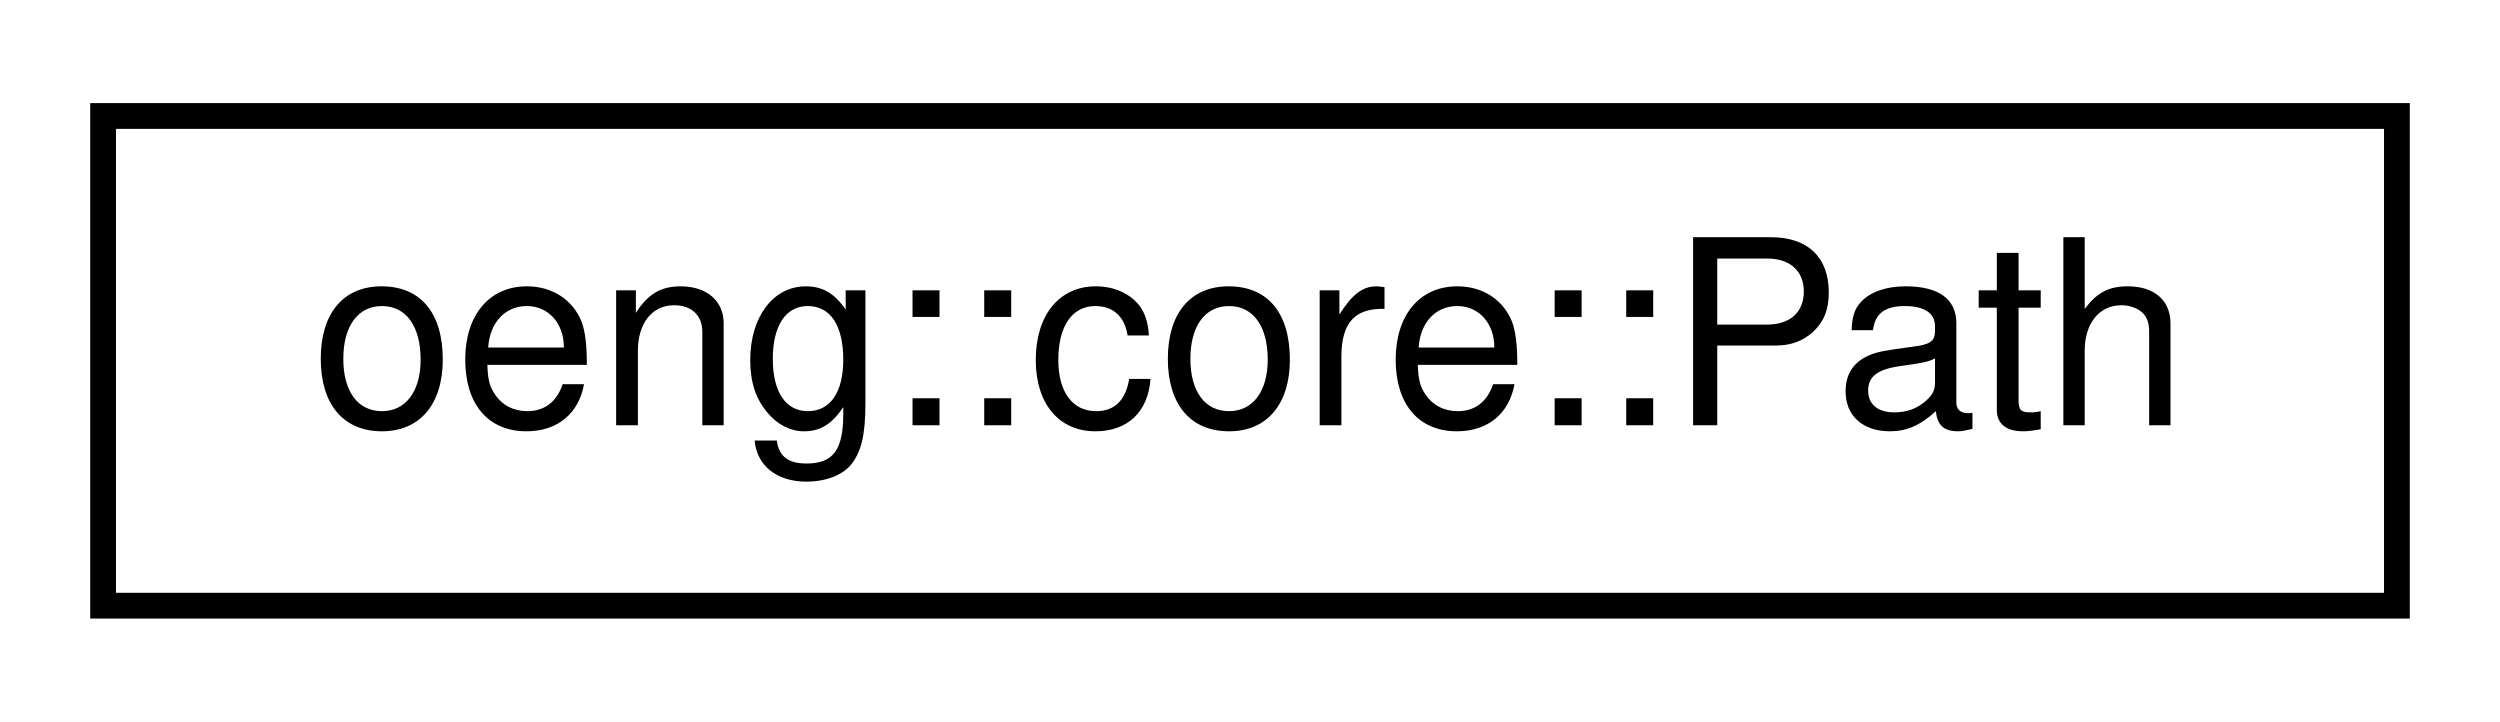
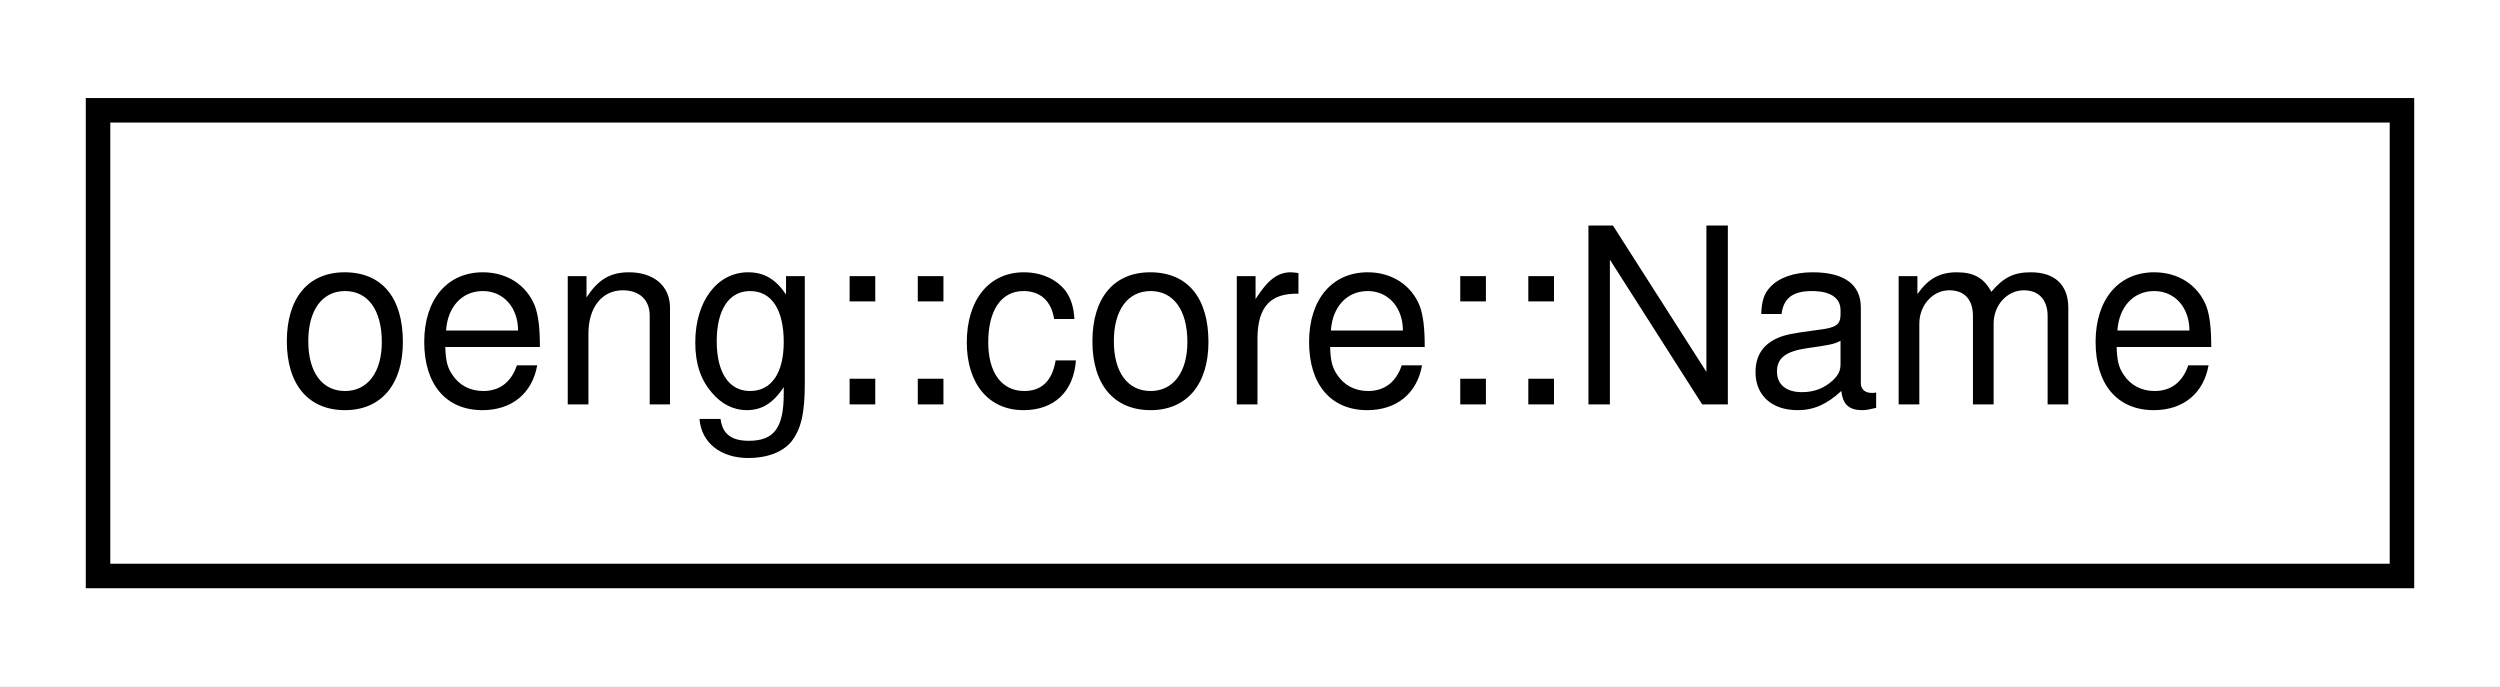
- <svg xmlns="http://www.w3.org/2000/svg" xmlns:xlink="http://www.w3.org/1999/xlink" width="97pt" height="28pt" viewBox="0.00 0.00 97.00 28.00">
+ <svg xmlns="http://www.w3.org/2000/svg" xmlns:xlink="http://www.w3.org/1999/xlink" width="102pt" height="28pt" viewBox="0.00 0.00 102.00 28.00">
  <g id="graph0" class="graph" transform="scale(1 1) rotate(0) translate(4 24)">
-     <polygon fill="white" stroke="none" points="-4,4 -4,-24 93,-24 93,4 -4,4" />
+     <polygon fill="white" stroke="none" points="-4,4 -4,-24 98,-24 98,4 -4,4" />
    <g id="node1" class="node">
      <g id="a_node1">
-         <a xlink:href="structoeng_1_1core_1_1_path.html" target="_top" xlink:title="Lightweight representation of path.">
-           <polygon fill="white" stroke="black" points="0,-0.5 0,-19.5 89,-19.5 89,-0.5 0,-0.5" />
-           <text text-anchor="middle" x="44.5" y="-7.5" font-family="Helvetica,sans-Serif" font-size="10.00">oeng::core::Path</text>
+         <a xlink:href="structoeng_1_1core_1_1_name.html" target="_top" xlink:title=" ">
+           <polygon fill="white" stroke="black" points="0,-0.5 0,-19.5 94,-19.5 94,-0.5 0,-0.5" />
+           <text text-anchor="middle" x="47" y="-7.5" font-family="Helvetica,sans-Serif" font-size="10.00">oeng::core::Name</text>
        </a>
      </g>
    </g>
  </g>
</svg>
